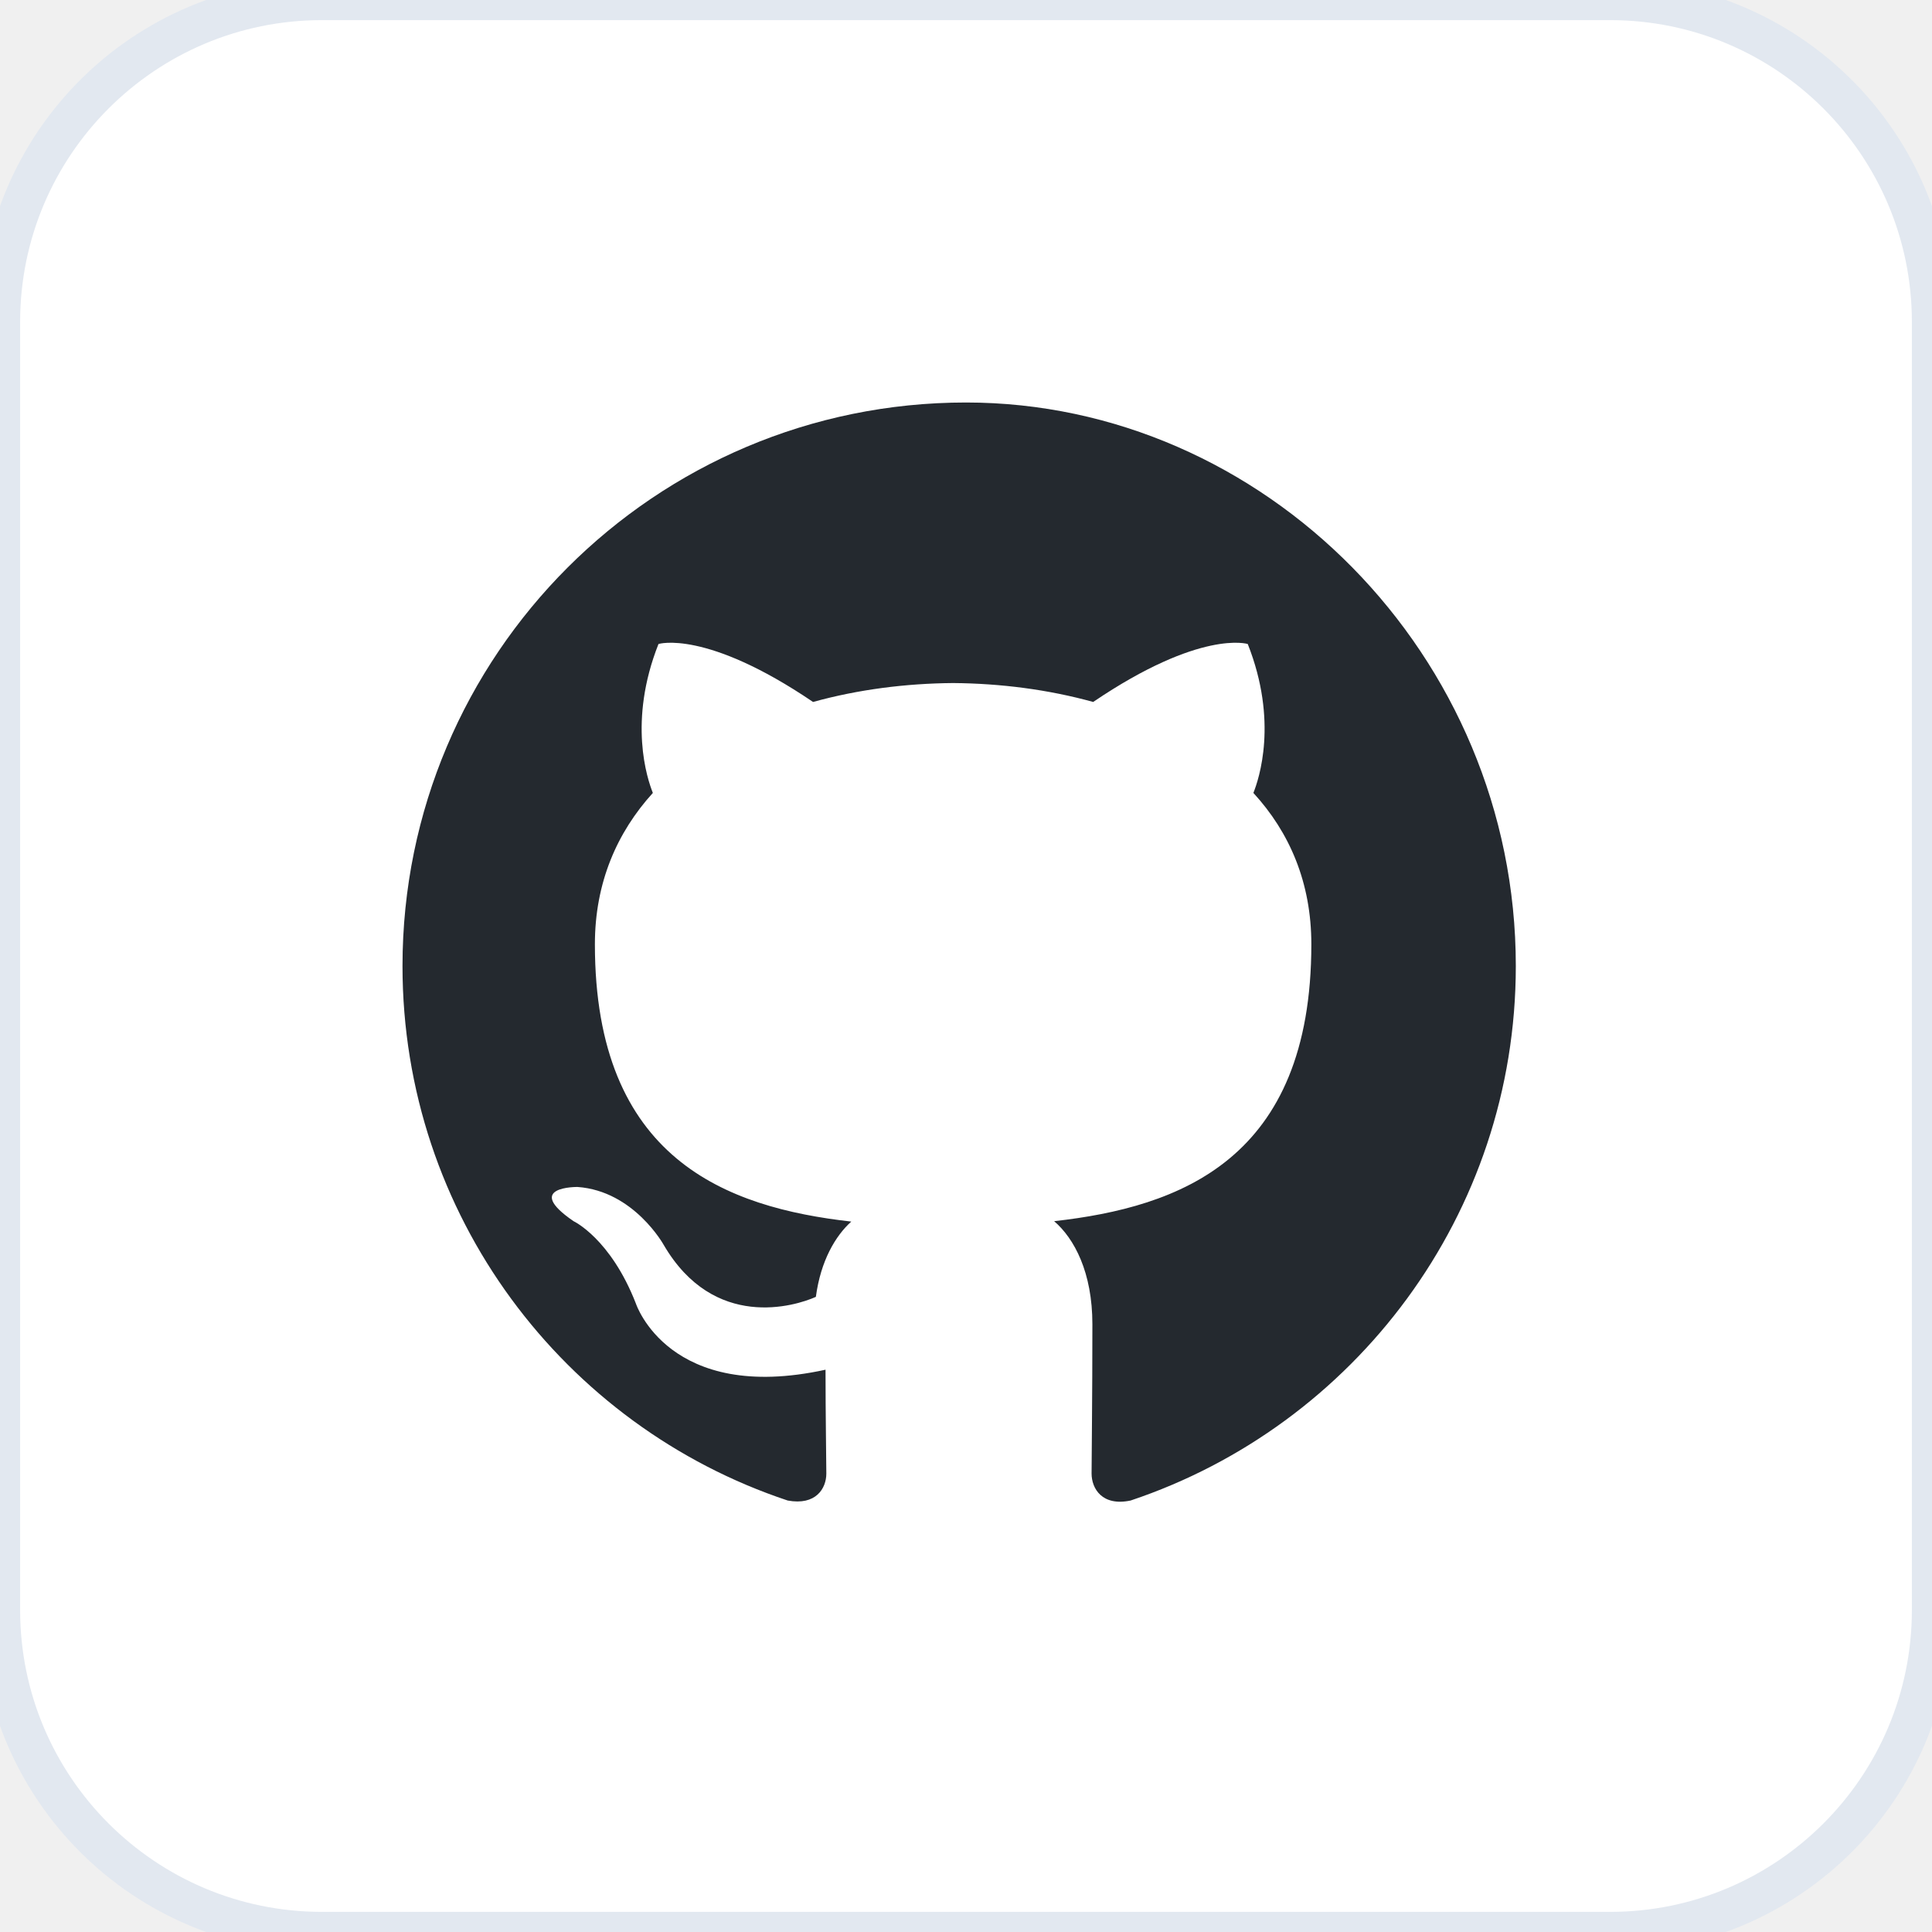
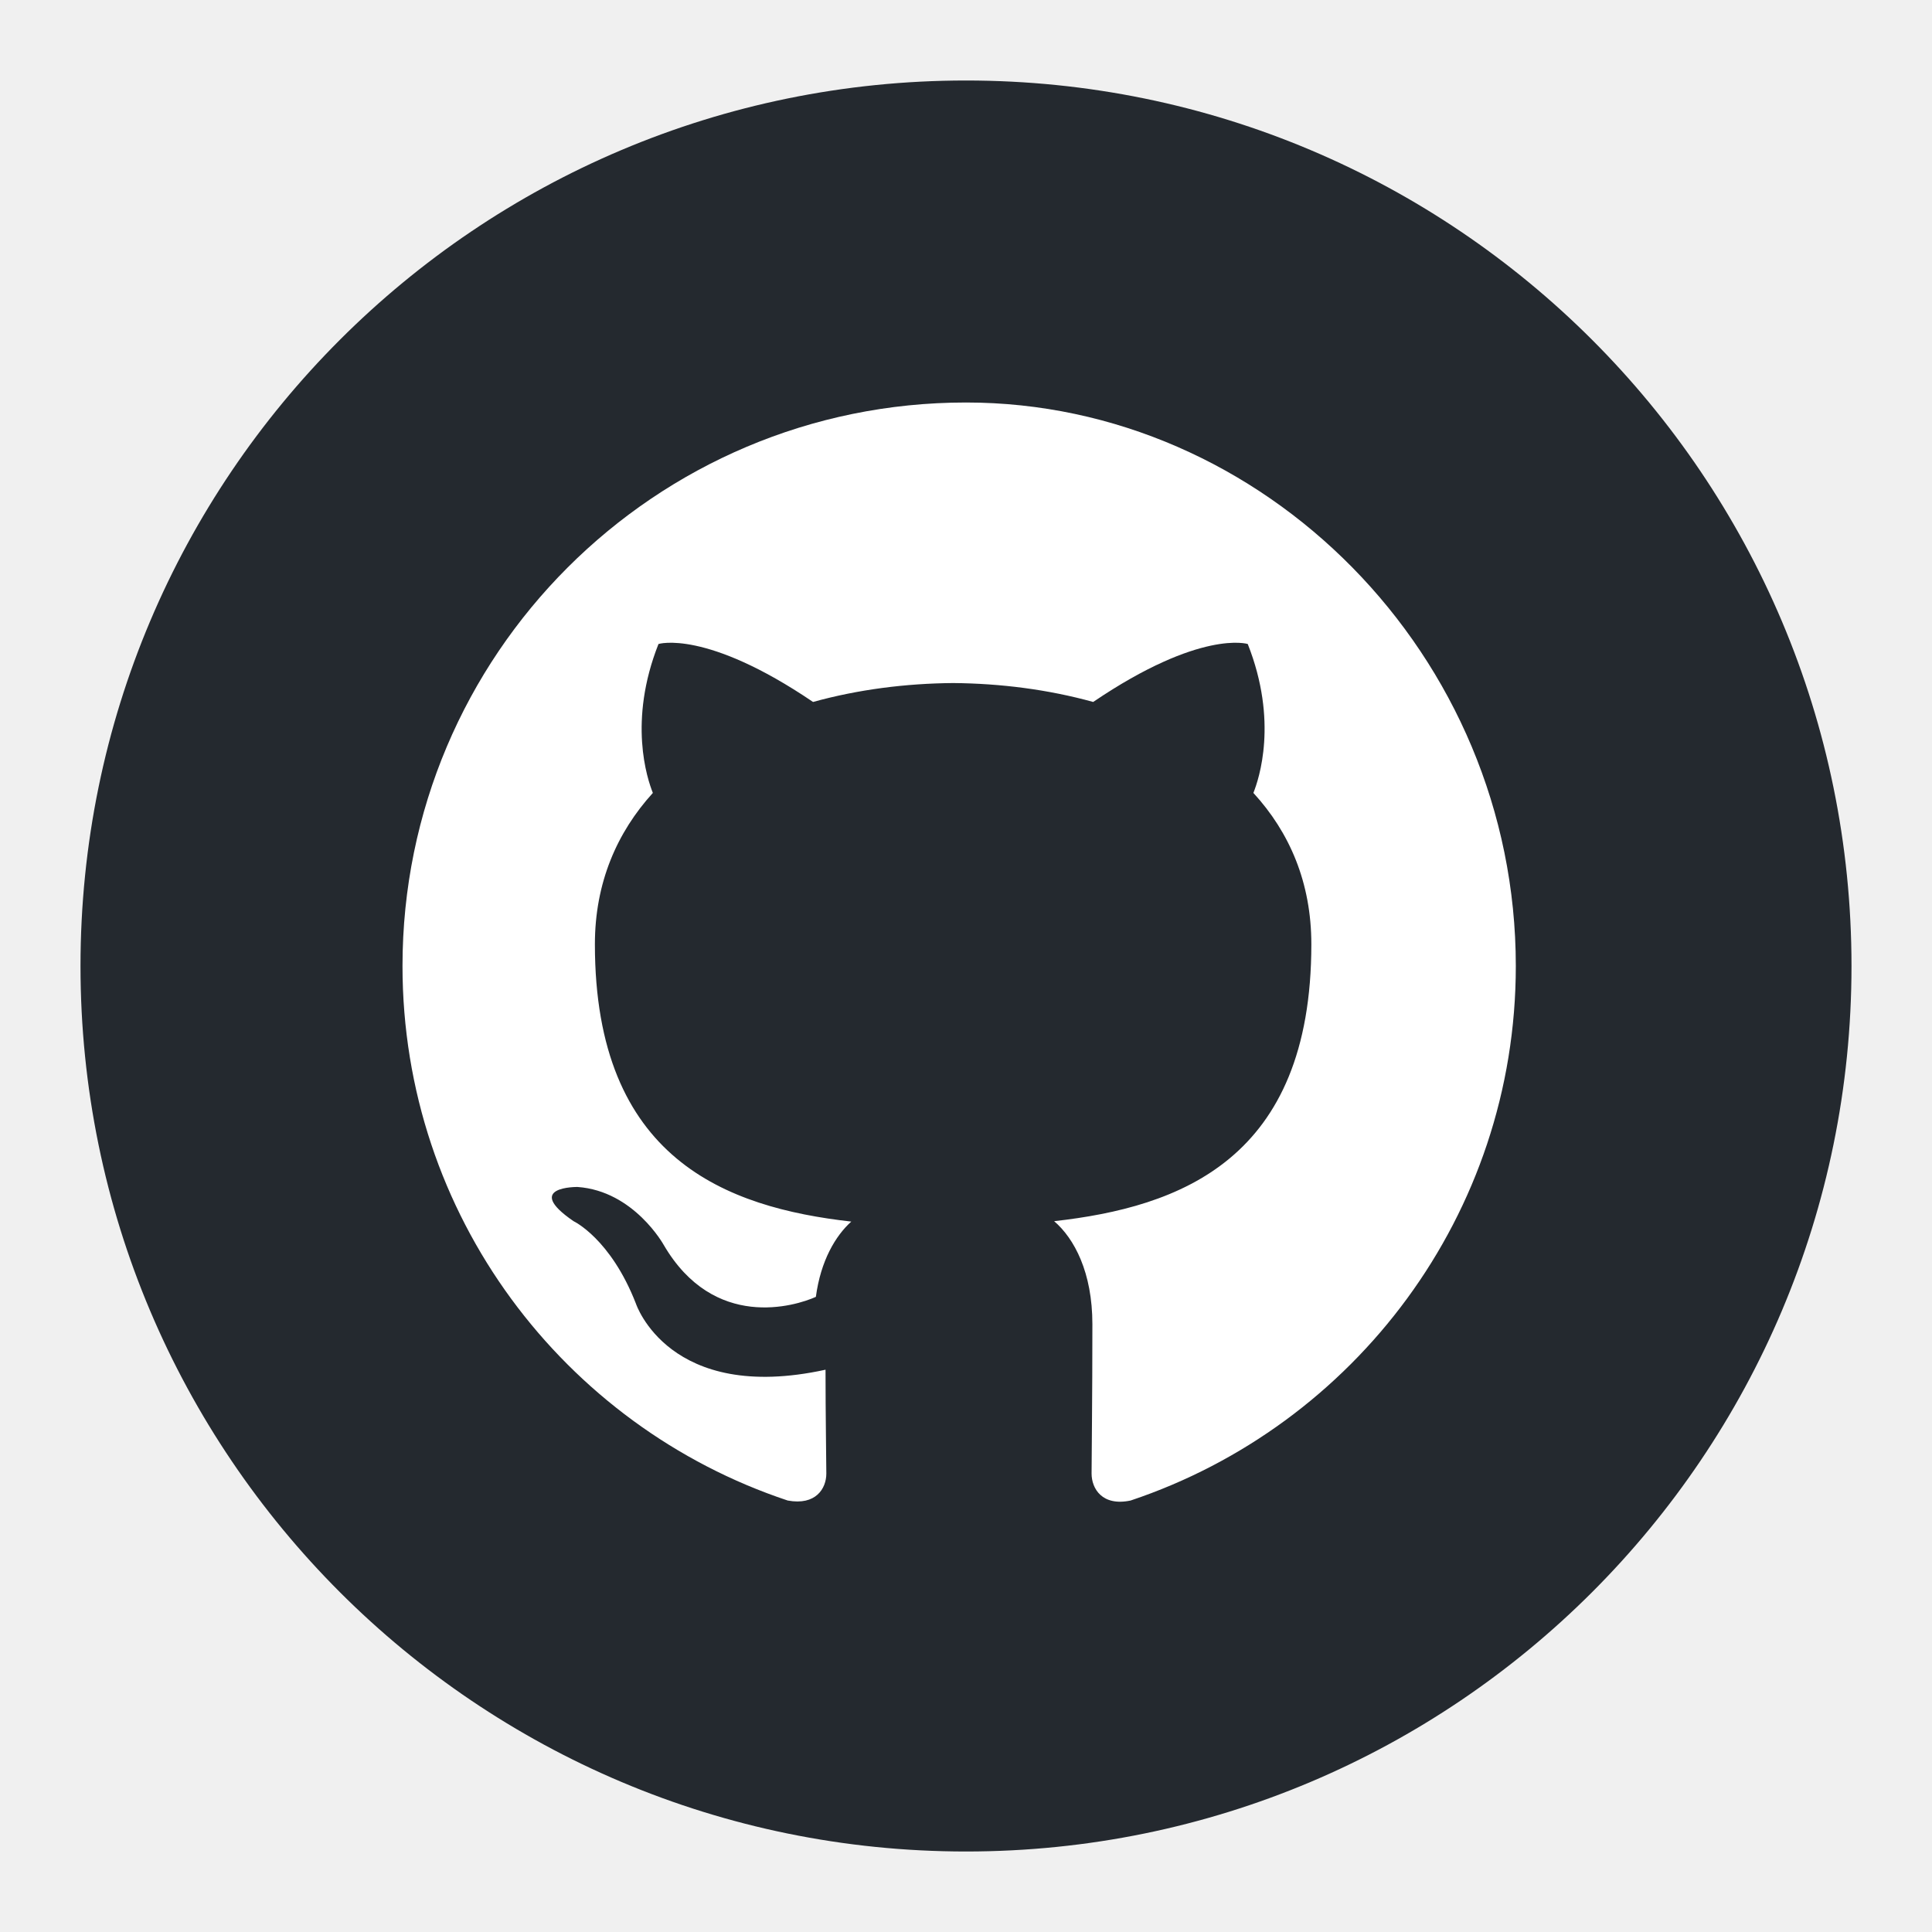
<svg xmlns="http://www.w3.org/2000/svg" viewBox="0 0 48 48" width="100%" height="100%" fill="none">
-   <rect width="48" height="48" rx="8" fill="#FFFFFF" stroke="#E2E8F0" stroke-width="1" />
-   <path fill-rule="evenodd" clip-rule="evenodd" d="M24 10C16.27 10 10 16.27 10 24C10 30.19 14.01 35.43 19.57 37.28C20.27 37.41 20.53 36.98 20.53 36.61C20.53 36.28 20.51 35.19 20.51 34.03C16.62 34.88 15.8 32.39 15.8 32.39C15.17 30.77 14.25 30.34 14.25 30.34C12.98 29.47 14.35 29.49 14.35 29.49C15.75 29.59 16.49 30.93 16.49 30.93C17.74 33.07 19.76 32.45 20.27 32.22C20.39 31.32 20.76 30.7 21.15 30.35C18.05 30 14.78 28.8 14.78 23.46C14.78 21.93 15.33 20.68 16.22 19.7C16.08 19.35 15.6 17.92 16.36 16C16.36 16 17.53 15.63 20.2 17.44C21.32 17.13 22.5 16.98 23.68 16.97C24.86 16.98 26.04 17.13 27.16 17.44C29.83 15.63 31 16 31 16C31.76 17.92 31.28 19.35 31.14 19.7C32.04 20.68 32.58 21.93 32.58 23.46C32.58 28.82 29.3 29.99 26.19 30.34C26.69 30.77 27.14 31.61 27.14 32.9C27.14 34.75 27.12 36.25 27.12 36.61C27.12 36.98 27.38 37.43 28.09 37.28C33.65 35.42 37.66 30.18 37.66 24C37.66 16.27 31.39 10 24 10Z" fill="#24292F" />
+   <circle cx="24" cy="24" r="22" fill="#24292F" />
+   <path fill-rule="evenodd" clip-rule="evenodd" d="M24 10C16.27 10 10 16.27 10 24C10 30.19 14.01 35.43 19.57 37.28C20.27 37.41 20.53 36.98 20.53 36.61C20.53 36.28 20.51 35.19 20.51 34.03C16.62 34.88 15.8 32.39 15.8 32.39C15.17 30.77 14.25 30.34 14.25 30.34C12.98 29.47 14.35 29.49 14.35 29.49C15.75 29.59 16.49 30.93 16.49 30.93C17.74 33.07 19.76 32.45 20.27 32.22C20.39 31.32 20.76 30.7 21.15 30.35C18.05 30 14.78 28.8 14.78 23.46C14.78 21.93 15.33 20.68 16.22 19.7C16.08 19.35 15.6 17.92 16.36 16C16.36 16 17.53 15.63 20.2 17.44C21.32 17.13 22.5 16.98 23.68 16.97C24.86 16.98 26.04 17.13 27.16 17.44C29.83 15.63 31 16 31 16C31.76 17.92 31.28 19.35 31.14 19.7C32.04 20.68 32.58 21.93 32.58 23.46C32.58 28.82 29.3 29.99 26.19 30.34C26.69 30.77 27.14 31.61 27.14 32.9C27.14 34.75 27.12 36.25 27.12 36.61C27.12 36.98 27.38 37.43 28.09 37.28C33.65 35.42 37.66 30.18 37.66 24C37.66 16.27 31.39 10 24 10Z" fill="#FFFFFF" />
</svg>
